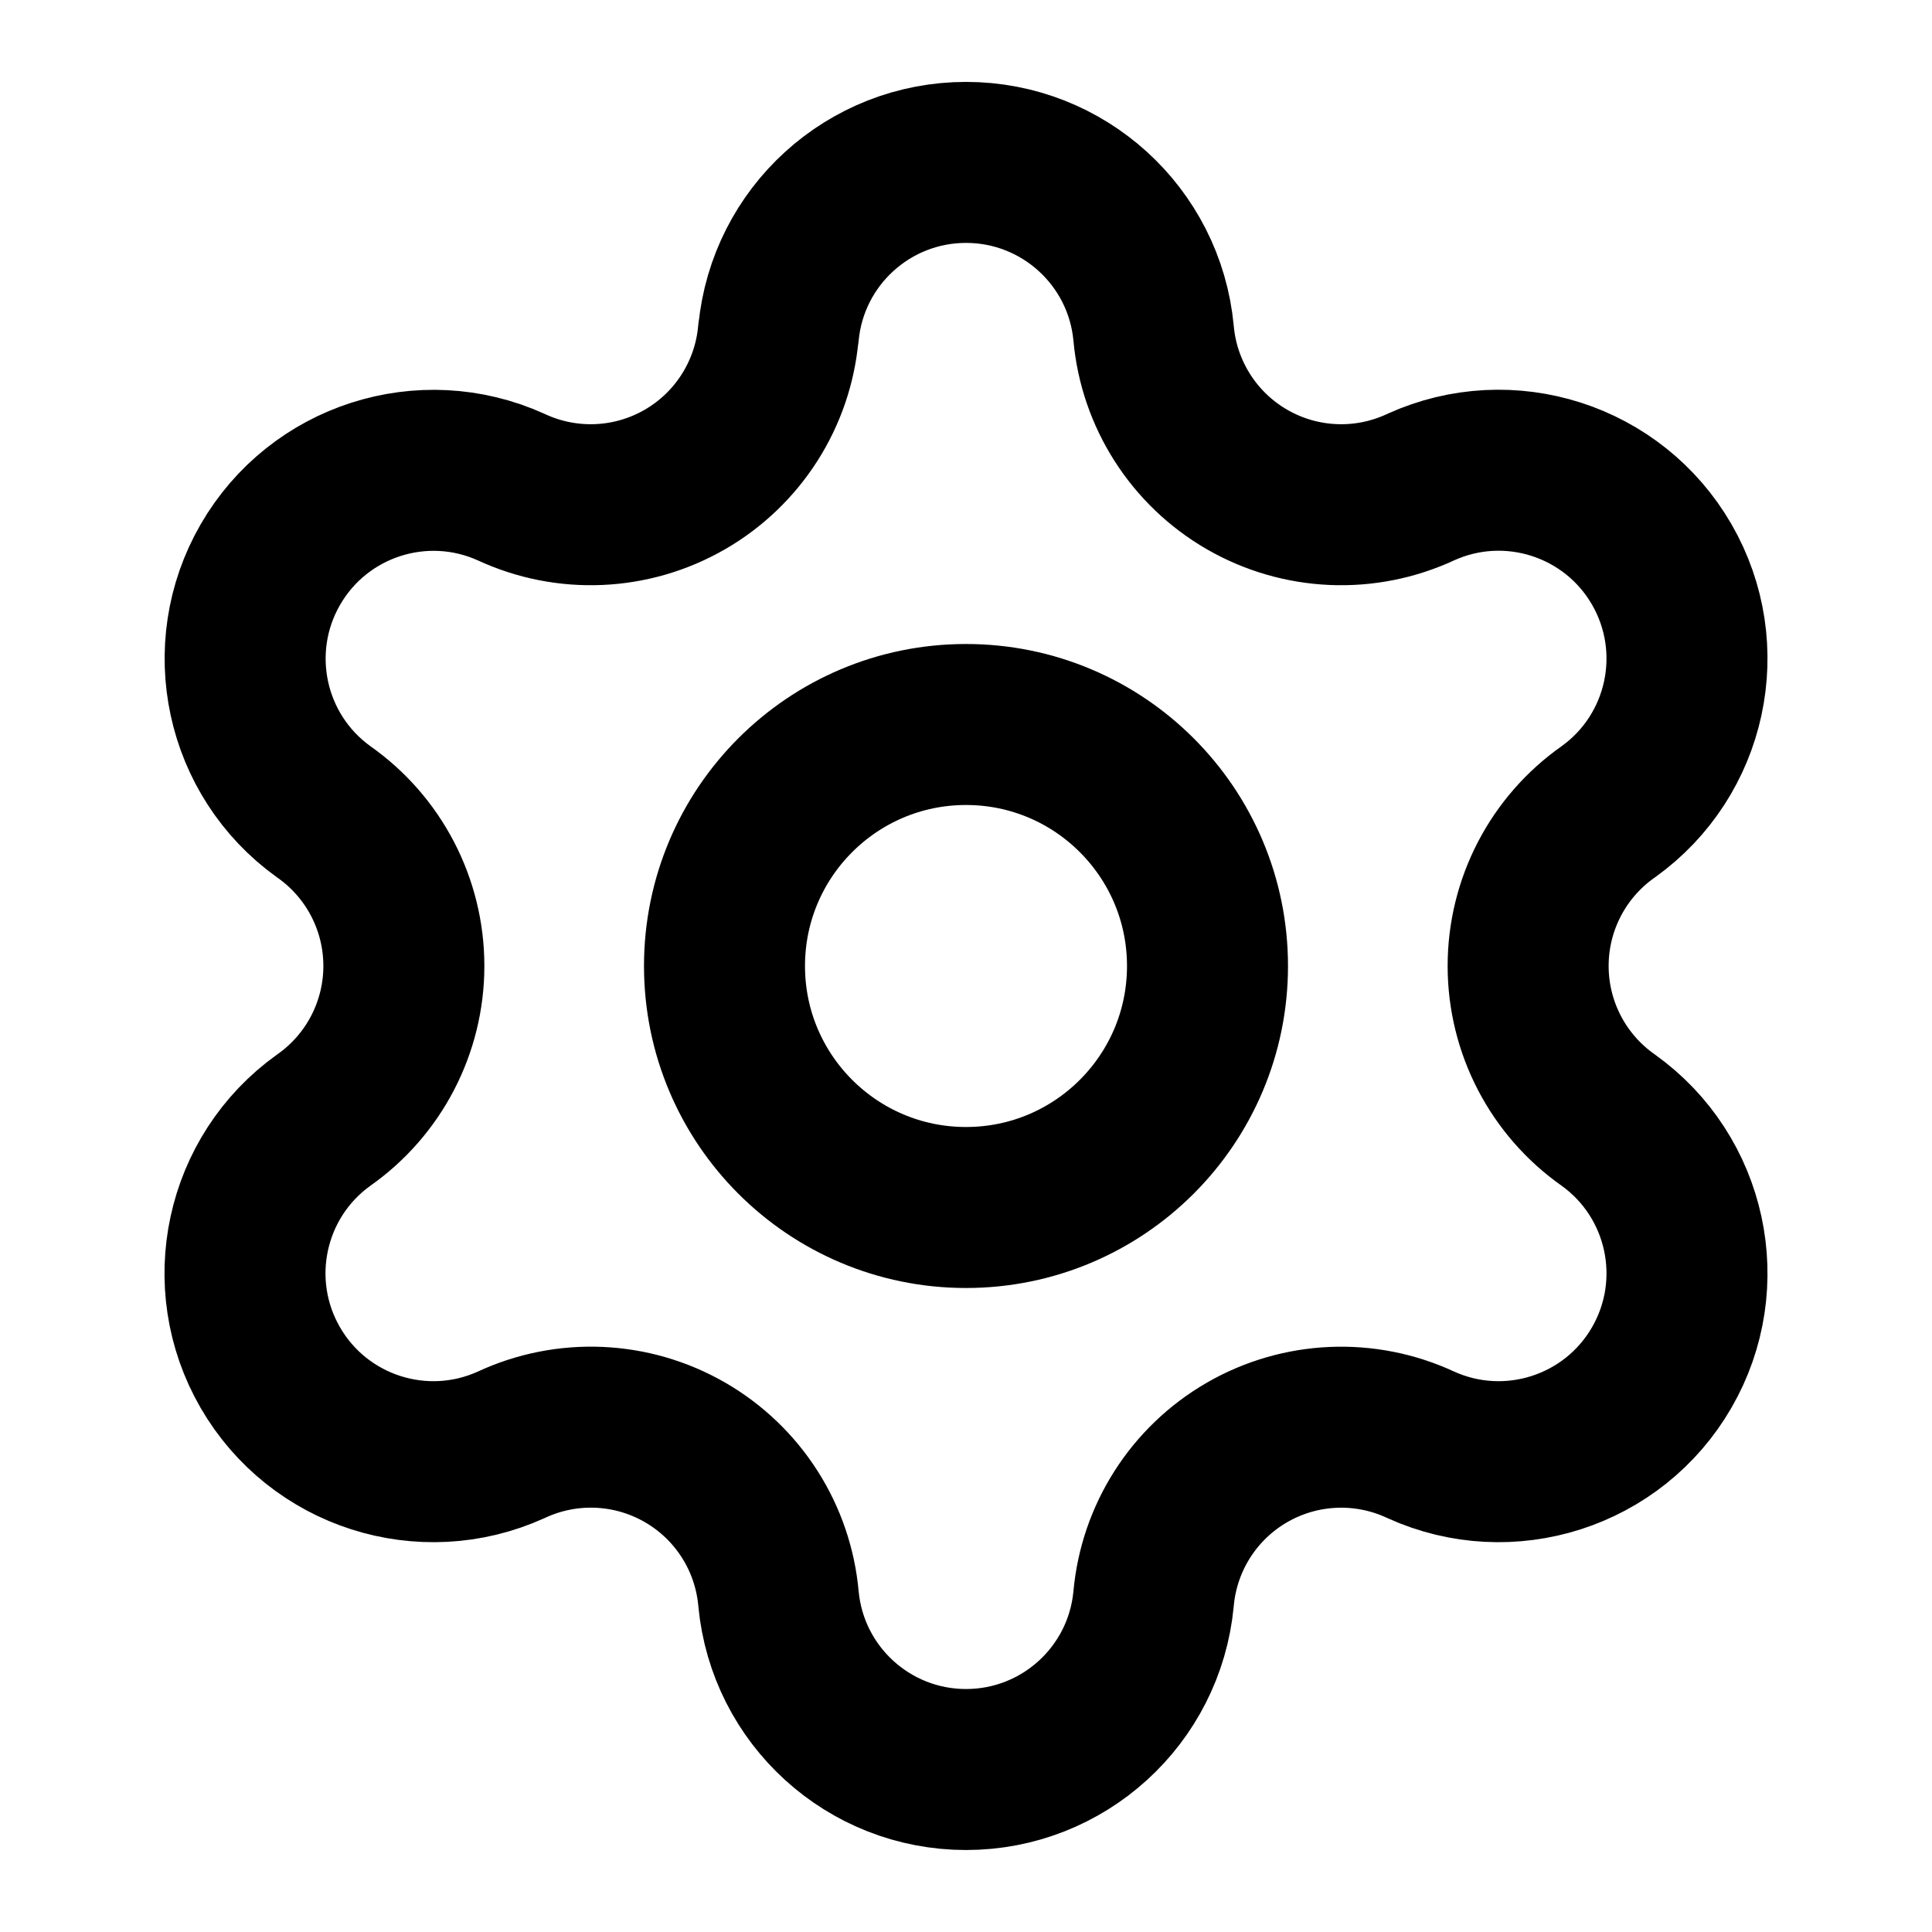
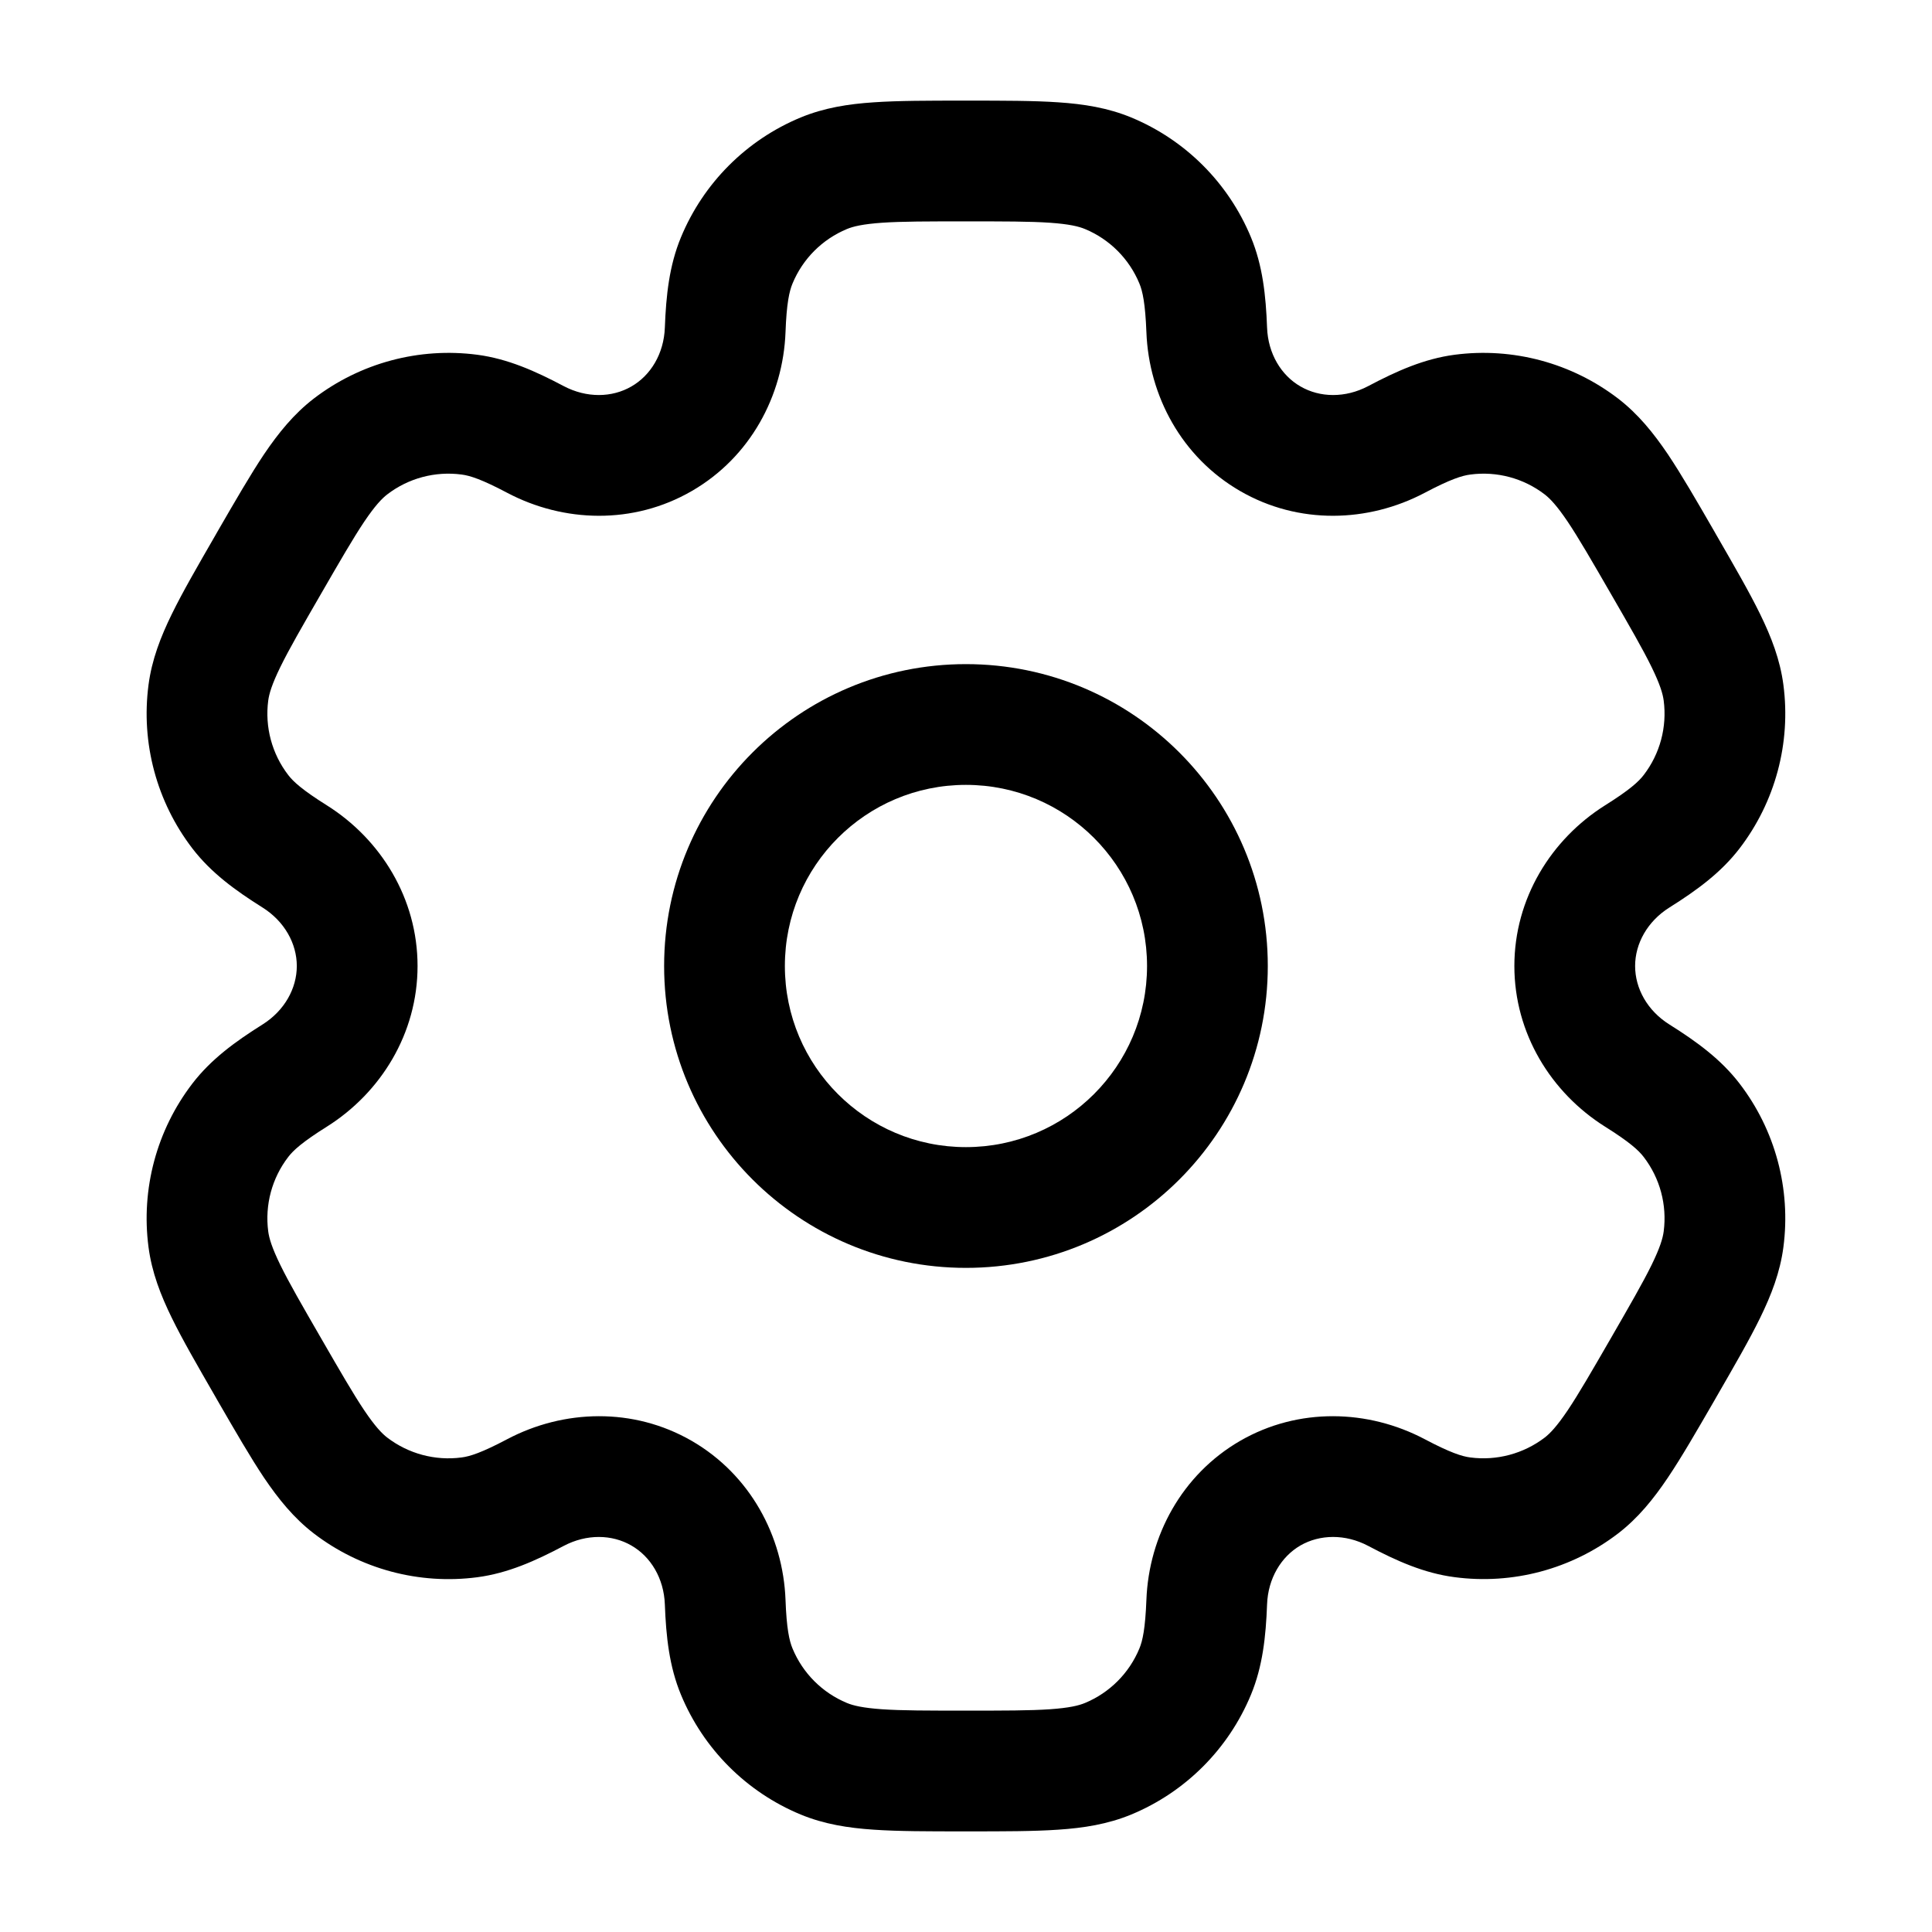
- <svg xmlns="http://www.w3.org/2000/svg" class="lucide lucide-settings" width="24" height="24" viewBox="0 0 24 24" fill="none" stroke="currentColor" stroke-width="2" stroke-linecap="round" stroke-linejoin="round">
-   <path d="M9.671 4.136a2.34 2.34 0 0 1 4.659 0 2.34 2.34 0 0 0 3.319 1.915 2.34 2.34 0 0 1 2.33 4.033 2.34 2.34 0 0 0 0 3.831 2.34 2.34 0 0 1-2.33 4.033 2.34 2.34 0 0 0-3.319 1.915 2.34 2.34 0 0 1-4.659 0 2.34 2.34 0 0 0-3.32-1.915 2.34 2.34 0 0 1-2.33-4.033 2.34 2.34 0 0 0 0-3.831A2.34 2.34 0 0 1 6.35 6.051a2.34 2.34 0 0 0 3.319-1.915" />
-   <circle cx="12" cy="12" r="3" />
+ <svg xmlns="http://www.w3.org/2000/svg" width="24" height="24" viewBox="0 0 24 24">
+   <g fill="currentColor" fill-rule="evenodd" clip-rule="evenodd">
+     <path d="M11.999 8.25C9.928 8.25 8.25 9.929 8.25 12C8.25 14.071 9.928 15.75 11.999 15.75C14.071 15.75 15.749 14.071 15.749 12C15.749 9.929 14.071 8.25 11.999 8.25ZM9.75 12C9.75 10.757 10.757 9.75 11.999 9.75C13.242 9.75 14.249 10.757 14.249 12C14.249 13.243 13.242 14.25 11.999 14.25C10.757 14.25 9.75 13.243 9.75 12Z" />
+     <path d="M11.974 1.25C11.53 1.25 11.159 1.25 10.854 1.271C10.537 1.292 10.238 1.339 9.947 1.459C9.273 1.738 8.738 2.274 8.459 2.948C8.314 3.298 8.274 3.668 8.259 4.07C8.247 4.393 8.084 4.663 7.843 4.801C7.603 4.94 7.288 4.947 7.002 4.796C6.647 4.608 6.307 4.457 5.93 4.407C5.207 4.312 4.476 4.508 3.897 4.952C3.648 5.144 3.458 5.38 3.28 5.643C3.11 5.897 2.925 6.218 2.702 6.603L2.677 6.647C2.455 7.032 2.269 7.353 2.135 7.627C1.995 7.913 1.886 8.195 1.845 8.507C1.75 9.23 1.946 9.961 2.39 10.54C2.621 10.841 2.921 11.06 3.262 11.274C3.535 11.446 3.687 11.722 3.687 12C3.687 12.278 3.535 12.554 3.262 12.726C2.921 12.94 2.621 13.159 2.39 13.46C1.946 14.039 1.75 14.77 1.845 15.493C1.886 15.805 1.995 16.087 2.135 16.373C2.269 16.647 2.455 16.968 2.677 17.353L2.702 17.397C2.925 17.782 3.11 18.103 3.28 18.357C3.458 18.62 3.648 18.856 3.897 19.048C4.476 19.492 5.207 19.688 5.93 19.593C6.307 19.543 6.647 19.392 7.002 19.204C7.288 19.053 7.603 19.06 7.843 19.199C8.084 19.337 8.247 19.607 8.259 19.93C8.274 20.332 8.314 20.702 8.459 21.052C8.738 21.726 9.273 22.262 9.947 22.541C10.238 22.661 10.537 22.708 10.854 22.729C11.159 22.75 11.53 22.75 11.974 22.75H12.025C12.469 22.75 12.84 22.75 13.145 22.729C13.462 22.708 13.761 22.661 14.052 22.541C14.726 22.262 15.261 21.726 15.54 21.052C15.685 20.702 15.725 20.332 15.74 19.93C15.752 19.607 15.915 19.337 16.155 19.198C16.396 19.06 16.711 19.053 16.997 19.204C17.352 19.392 17.692 19.543 18.069 19.592C18.792 19.688 19.523 19.492 20.102 19.048C20.351 18.856 20.541 18.62 20.718 18.357C20.889 18.103 21.074 17.782 21.297 17.397L21.322 17.353C21.544 16.968 21.73 16.647 21.864 16.373C22.004 16.087 22.113 15.805 22.154 15.493C22.249 14.77 22.053 14.038 21.609 13.46C21.378 13.159 21.078 12.94 20.737 12.726C20.463 12.554 20.312 12.278 20.312 12C20.312 11.722 20.464 11.446 20.737 11.274C21.078 11.06 21.378 10.841 21.609 10.54C22.053 9.961 22.249 9.23 22.154 8.507C22.113 8.195 22.004 7.913 21.864 7.627C21.73 7.353 21.544 7.032 21.322 6.647L21.297 6.603C21.075 6.218 20.889 5.897 20.719 5.643C20.541 5.38 20.351 5.144 20.102 4.952C19.523 4.508 18.792 4.312 18.069 4.407C17.692 4.457 17.352 4.608 16.997 4.796C16.711 4.947 16.396 4.94 16.156 4.801C15.915 4.663 15.752 4.393 15.74 4.07C15.725 3.668 15.685 3.298 15.54 2.948C15.261 2.274 14.726 1.738 14.052 1.459C13.761 1.339 13.462 1.292 13.145 1.271C12.84 1.25 12.469 1.25 12.025 1.25H11.974ZM10.521 2.845C10.598 2.813 10.716 2.784 10.956 2.767C11.204 2.75 11.523 2.75 11.999 2.75C12.476 2.75 12.795 2.75 13.043 2.767C13.284 2.784 13.401 2.813 13.478 2.845C13.784 2.972 14.027 3.215 14.154 3.522C14.194 3.618 14.227 3.769 14.241 4.126C14.271 4.918 14.68 5.681 15.406 6.1C16.132 6.52 16.997 6.492 17.698 6.122C18.014 5.955 18.161 5.908 18.265 5.895C18.593 5.851 18.926 5.94 19.189 6.142C19.255 6.193 19.339 6.28 19.474 6.48C19.612 6.686 19.772 6.963 20.01 7.375C20.248 7.787 20.408 8.064 20.517 8.287C20.623 8.504 20.656 8.62 20.667 8.703C20.71 9.032 20.621 9.364 20.419 9.627C20.356 9.71 20.242 9.814 19.939 10.004C19.268 10.426 18.812 11.162 18.812 12C18.812 12.838 19.268 13.574 19.939 13.996C20.242 14.186 20.356 14.29 20.419 14.373C20.621 14.636 20.71 14.968 20.667 15.297C20.656 15.38 20.623 15.496 20.517 15.713C20.408 15.935 20.248 16.212 20.01 16.625C19.772 17.037 19.612 17.314 19.474 17.52C19.339 17.72 19.255 17.807 19.189 17.858C18.925 18.059 18.593 18.148 18.265 18.105C18.161 18.092 18.014 18.045 17.698 17.878C16.997 17.508 16.131 17.48 15.405 17.899C14.68 18.319 14.271 19.082 14.241 19.874C14.227 20.231 14.194 20.382 14.154 20.478C14.027 20.785 13.784 21.028 13.478 21.155C13.401 21.187 13.284 21.216 13.043 21.233C12.795 21.25 12.476 21.25 11.999 21.25C11.523 21.25 11.204 21.25 10.956 21.233C10.716 21.216 10.598 21.187 10.521 21.155C10.215 21.028 9.972 20.785 9.845 20.478C9.805 20.382 9.771 20.231 9.758 19.874C9.728 19.082 9.319 18.319 8.593 17.899C7.867 17.48 7.002 17.508 6.301 17.878C5.985 18.045 5.838 18.092 5.734 18.105C5.406 18.149 5.073 18.059 4.81 17.858C4.744 17.807 4.66 17.72 4.525 17.52C4.387 17.314 4.227 17.037 3.989 16.625C3.751 16.213 3.591 15.936 3.482 15.713C3.376 15.496 3.343 15.38 3.332 15.297C3.289 14.968 3.378 14.636 3.58 14.373C3.643 14.29 3.757 14.186 4.06 13.996C4.731 13.574 5.187 12.838 5.187 12C5.187 11.162 4.731 10.426 4.06 10.004C3.757 9.814 3.643 9.71 3.58 9.627C3.378 9.364 3.289 9.031 3.332 8.703C3.343 8.62 3.376 8.504 3.482 8.287C3.591 8.064 3.751 7.787 3.989 7.375C4.227 6.963 4.387 6.686 4.525 6.48C4.66 6.28 4.744 6.193 4.81 6.142C5.073 5.94 5.406 5.851 5.735 5.895C5.838 5.908 5.985 5.955 6.301 6.122C7.002 6.492 7.867 6.52 8.593 6.1C9.319 5.681 9.728 4.918 9.758 4.126C9.771 3.769 9.805 3.618 9.845 3.522C9.972 3.215 10.215 2.972 10.521 2.845Z" />
+   </g>
</svg>
